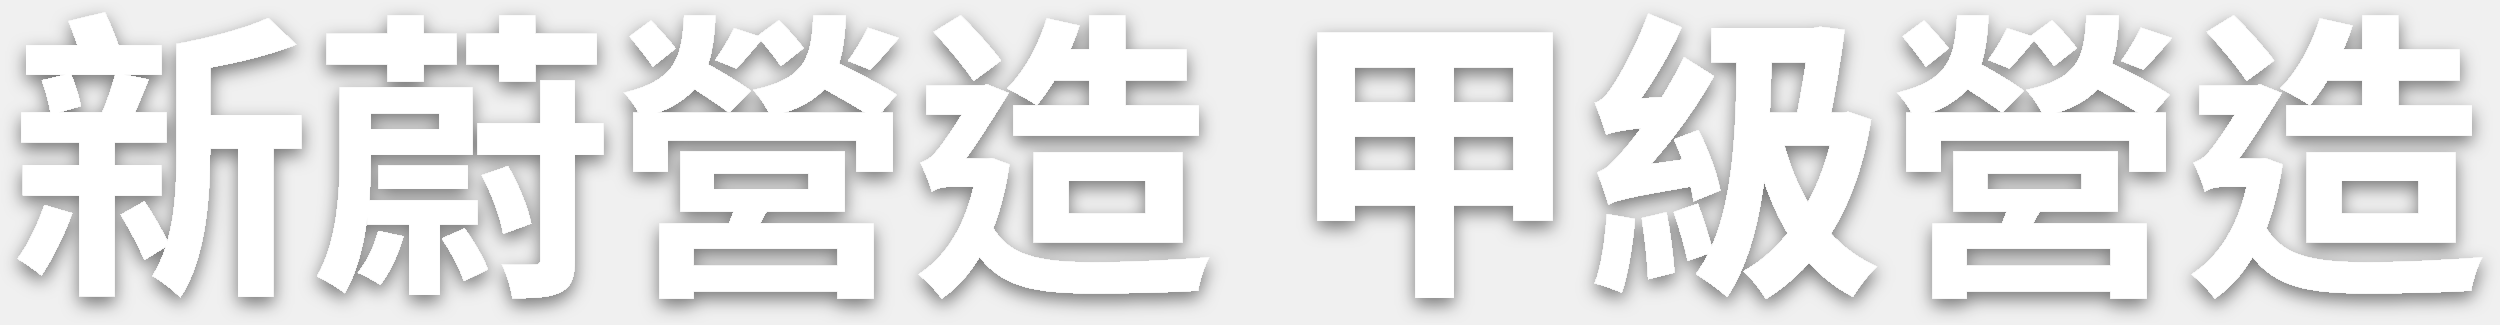
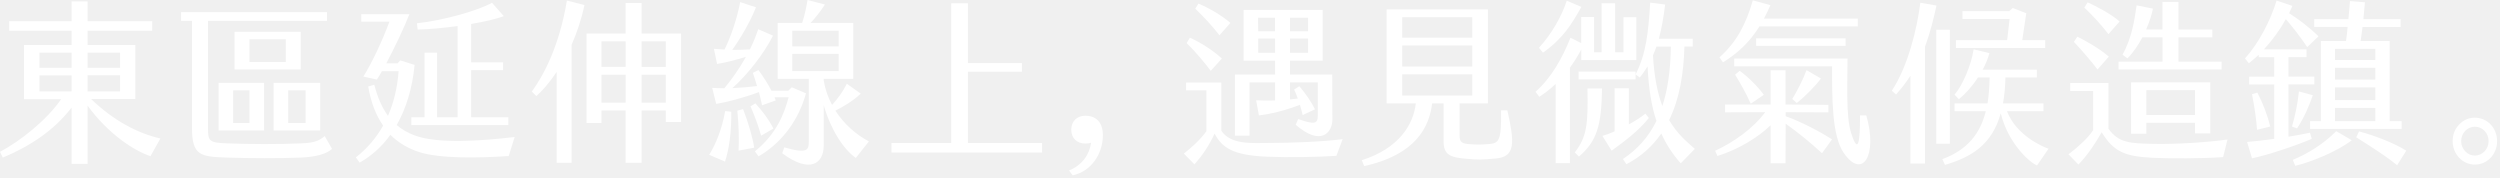
- <svg xmlns="http://www.w3.org/2000/svg" width="747" height="97" viewBox="0 0 747 97" fill="none">
-   <g filter="url(#filter0_d_1_964)">
-     <path d="M56.82 34.38V44.37H90.03V34.38H56.82ZM7.77 13.5V22.32H48.27V13.5H7.77ZM6.87 49.32V58.41H48.18V49.32H6.87ZM6.33 33.57V42.48H49.71V33.57H6.33ZM71.13 38.79V88.65H81.66V38.79H71.13ZM12.54 24.03C13.71 27.18 14.79 31.5 15.24 34.2L24.15 31.68C23.7 29.07 22.44 25.02 21.09 21.96L12.54 24.03ZM34.59 21.87C33.6 25.65 31.71 31.05 30.18 34.56L38.91 36.45C40.62 33.21 42.42 28.53 44.4 23.76L34.59 21.87ZM80.13 5.4C73.56 8.46 62.67 11.34 52.77 13.14C53.94 15.39 55.47 19.08 55.92 21.33C66.63 19.71 79.05 17.01 88.5 13.32L80.13 5.4ZM20.46 6.3C22.17 10.35 24.06 15.75 24.78 19.08L36.12 16.02C35.31 12.69 33.15 7.56 31.35 3.69L20.46 6.3ZM52.77 13.14V45.45C52.77 57.15 52.23 72.18 45.57 82.44C47.82 83.61 52.14 86.94 53.85 88.83C61.59 77.31 62.76 58.68 62.76 45.45V13.14H52.77ZM36.12 64.17C38.64 68.31 41.7 74.07 43.14 77.67L50.43 73.08C48.99 69.66 45.93 64.35 43.14 60.21L36.12 64.17ZM13.26 61.29C11.37 66.87 8.4 73.17 5.25 77.31C7.32 78.48 10.83 80.91 12.36 82.26C15.51 77.58 19.29 70.11 21.54 63.72L13.26 61.29ZM23.7 38.52V88.47H34.23V38.52H23.7ZM142.77 36.81V46.26H180.3V36.81H142.77ZM113.16 49.5V56.43H139.8V49.5H113.16ZM109.74 59.85V67.05H142.68V59.85H109.74ZM115.86 4.59V24.3H126.57V4.59H115.86ZM149.16 4.59V24.3H159.87V4.59H149.16ZM161.49 24.03V77.49C161.49 78.75 161.04 79.11 159.69 79.11C158.34 79.11 154.11 79.2 149.97 79.02C151.41 81.9 152.76 86.31 153.12 89.1C159.69 89.1 164.37 88.92 167.61 87.21C170.76 85.59 171.75 82.89 171.75 77.58V24.03H161.49ZM101.55 26.1V46.08C101.55 56.88 100.92 72 94.71 82.62C96.96 83.52 101.28 86.04 102.99 87.57C109.74 76.05 110.82 58.32 110.82 46.17V26.1H101.55ZM106.41 26.1V33.84H131.25V38.61H106.41V46.26H141.15V26.1H106.41ZM113.07 69.03C111.81 73.53 109.83 78.12 106.95 81.45C108.84 82.26 112.08 83.97 113.61 85.05C116.4 81.54 119.01 75.96 120.54 70.65L113.07 69.03ZM132.06 71.28C134.76 75.24 137.55 80.55 138.63 83.97L145.74 80.46C144.48 77.04 141.6 72.09 138.81 68.31L132.06 71.28ZM143.94 52.38C146.91 57.78 149.61 65.07 150.33 69.84L158.7 66.78C157.71 62.01 154.92 54.99 151.77 49.68L143.94 52.38ZM97.59 10.08V19.17H136.38V10.08H97.59ZM139.44 10.08V19.17H178.32V10.08H139.44ZM122.25 63.81V88.11H131.43V63.81H122.25ZM213.33 51.84H241.68V56.52H213.33V51.84ZM203.34 45.27V63.18H252.39V45.27H203.34ZM197.04 66.78V89.19H207.21V74.25H250.32V89.19H261.03V66.78H197.04ZM203.34 79.47V87.03H254.82V79.47H203.34ZM189.21 33.75V51.3H199.56V41.94H255.9V51.3H266.79V33.75H189.21ZM219.36 8.46C218.1 11.16 215.76 15.21 213.78 17.91L219.99 20.43C222.24 18.18 225.12 14.76 228 11.25L219.36 8.46ZM203.34 24.03C208.11 26.91 214.59 31.05 217.83 33.66L224.31 27.09C220.89 24.57 214.23 20.7 209.55 18.18L203.34 24.03ZM204.42 4.59C203.79 17.55 201.9 24.03 186.42 27.72C188.31 29.43 190.74 32.94 191.55 35.28C209.82 30.24 212.97 20.97 213.78 4.59H204.42ZM259.32 8.28C258.06 11.16 255.54 15.3 253.47 18.18L260.04 20.79C262.38 18.45 265.44 14.85 268.59 11.34L259.32 8.28ZM242.31 24.39C248.52 27.72 257.25 32.58 261.48 35.64L267.87 28.26C263.28 25.29 254.37 20.79 248.34 17.91L242.31 24.39ZM243.03 4.59C242.49 17.46 240.78 23.49 225.03 26.91C227.01 28.8 229.44 32.49 230.16 34.83C248.97 30.15 252.03 20.97 252.75 4.59H243.03ZM188.13 10.89C190.47 13.68 193.62 17.55 195.06 19.89L201.81 14.49C200.28 12.33 196.95 8.73 194.52 6.12L188.13 10.89ZM226.38 10.8C228.72 13.59 231.87 17.37 233.31 19.71L240.06 14.4C238.53 12.15 235.29 8.64 232.77 6.03L226.38 10.8ZM220.8 58.41C220.08 61.2 218.46 65.34 217.29 68.13L224.76 70.74C226.2 68.31 228 64.89 230.07 61.38L220.8 58.41ZM313.23 14.76V23.94H354.54V14.76H313.23ZM302.79 31.5V40.5H358.23V31.5H302.79ZM312.78 5.49C310.44 13.41 306.12 21.42 300.9 26.46C303.33 27.54 307.65 29.88 309.72 31.41C314.67 25.65 319.62 16.74 322.5 7.65L312.78 5.49ZM325.47 4.59V37.53H336.18V4.59H325.47ZM279.03 9.54C283.17 13.95 288.39 20.25 290.91 24.12L299.1 18.09C296.4 14.49 291.36 8.82 287.04 4.59L279.03 9.54ZM276.78 25.56V34.2H294.87V25.56H276.78ZM295.05 64.71L287.85 67.59C294.51 84.87 305.67 87.66 326.55 87.66C337.08 87.66 348.6 87.39 357.96 86.85C358.5 83.88 359.94 79.02 361.38 76.86C351.21 77.76 336.36 78.39 326.73 78.39C310.44 78.3 299.91 76.86 295.05 64.71ZM292.17 47.43V49.05C290.01 64.89 283.8 76.05 274.44 81.99C276.42 83.43 280.02 87.12 281.37 89.19C291.54 82.26 298.65 68.94 301.62 49.14L296.4 47.25L294.78 47.43H292.17ZM278.49 57.24C279.21 56.43 281.82 55.8 283.89 55.8H294.96V47.43H282.36L278.49 49.5V57.24ZM278.49 57.24C278.49 54.81 285.6 51.3 285.6 51.3C290.37 45.45 297.48 34.02 301.35 27.81L294.78 25.2L292.08 26.28L292.17 26.55C289.38 31.5 281.91 43.11 279.48 45.63C277.95 47.43 276.51 48.15 274.98 48.6C276.06 50.4 277.86 54.99 278.49 57.24ZM319.26 54.09H342.39V63.81H319.26V54.09ZM308.91 45.54V72.36H353.28V45.54H308.91ZM422.901 14.22V89.01H434.421V14.22H422.901ZM393.651 9.72V65.97H404.811V20.07H452.241V65.88H463.941V9.72H393.651ZM398.781 30.51V40.77H457.551V30.51H398.781ZM398.781 50.94V61.29H457.461V50.94H398.781ZM500.211 41.67C502.911 47.52 505.431 55.26 506.061 60.12L513.981 56.88C513.171 52.11 510.381 44.64 507.501 38.88L500.211 41.67ZM490.581 65.16C491.481 70.92 492.291 78.48 492.471 83.43L500.301 81.45C500.031 76.59 499.041 69.21 497.961 63.45L490.581 65.16ZM480.141 63.99C479.601 71.28 478.611 79.38 476.541 84.6C478.701 85.23 482.751 86.49 484.551 87.48C486.441 81.99 487.881 73.35 488.511 65.43L480.141 63.99ZM479.961 40.32C479.961 38.43 485.991 35.28 485.991 35.28V35.01C491.841 27.99 498.141 17.73 502.461 8.19L492.471 4.05C489.231 13.5 483.561 23.4 481.761 25.92C479.961 28.62 478.431 30.24 476.541 30.69C477.711 33.48 479.421 38.25 479.961 40.32ZM479.961 40.23C481.671 39.42 484.731 38.7 498.591 37.35C498.681 35.28 499.131 31.41 499.671 28.8L484.011 29.88L479.601 32.76L479.961 40.23ZM480.591 61.11C480.591 59.31 486.711 56.16 486.711 56.16V55.8C495.891 47.07 505.251 34.83 512.091 22.77L503.181 17.1C497.421 29.43 487.701 42.3 484.551 45.54C481.581 48.87 479.691 50.85 477.261 51.48C478.431 54.18 480.051 59.13 480.591 61.11ZM480.591 61.11C482.751 59.85 486.261 58.95 507.321 55.35C507.231 53.37 507.411 49.5 507.771 46.98L484.371 50.31L480.051 53.37L480.591 61.11ZM500.121 63.36C501.741 67.95 503.541 74.07 504.261 77.94L511.821 75.24C510.921 71.46 509.031 65.52 507.321 60.93L500.121 63.36ZM511.371 8.37V18.54H543.501V8.37H511.371ZM540.981 8.37V9.45C540.171 15.66 538.371 27.27 536.571 36L546.471 37.08C548.181 28.53 550.071 17.91 551.151 8.91L543.771 8.01L542.061 8.37H540.981ZM523.431 33.75L521.811 43.38H551.511V33.75H523.431ZM548.451 33.75V35.73C545.121 56.25 534.861 73.44 520.911 81.09C523.251 82.98 526.131 86.67 527.661 89.28C543.771 79.29 554.841 61.83 559.071 35.73L552.231 33.39L550.341 33.75H548.451ZM518.931 12.42C519.021 42.12 517.671 67.23 506.781 81.9C509.301 83.34 514.431 87.03 516.051 88.74C527.301 71.46 529.011 45.18 529.371 12.51L518.931 12.42ZM532.341 40.41L523.701 42.21C528.741 63.45 537.471 80.28 553.671 88.65C555.291 85.86 558.531 81.63 560.871 79.65C545.661 73.08 536.661 58.05 532.341 40.41ZM593.721 51.84H622.071V56.52H593.721V51.84ZM583.731 45.27V63.18H632.781V45.27H583.731ZM577.431 66.78V89.19H587.601V74.25H630.711V89.19H641.421V66.78H577.431ZM583.731 79.47V87.03H635.211V79.47H583.731ZM569.601 33.75V51.3H579.951V41.94H636.291V51.3H647.181V33.75H569.601ZM599.751 8.46C598.491 11.16 596.151 15.21 594.171 17.91L600.381 20.43C602.631 18.18 605.511 14.76 608.391 11.25L599.751 8.46ZM583.731 24.03C588.501 26.91 594.981 31.05 598.221 33.66L604.701 27.09C601.281 24.57 594.621 20.7 589.941 18.18L583.731 24.03ZM584.811 4.59C584.181 17.55 582.291 24.03 566.811 27.72C568.701 29.43 571.131 32.94 571.941 35.28C590.211 30.24 593.361 20.97 594.171 4.59H584.811ZM639.711 8.28C638.451 11.16 635.931 15.3 633.861 18.18L640.431 20.79C642.771 18.45 645.831 14.85 648.981 11.34L639.711 8.28ZM622.701 24.39C628.911 27.72 637.641 32.58 641.871 35.64L648.261 28.26C643.671 25.29 634.761 20.79 628.731 17.91L622.701 24.39ZM623.421 4.59C622.881 17.46 621.171 23.49 605.421 26.91C607.401 28.8 609.831 32.49 610.551 34.83C629.361 30.15 632.421 20.97 633.141 4.59H623.421ZM568.521 10.89C570.861 13.68 574.011 17.55 575.451 19.89L582.201 14.49C580.671 12.33 577.341 8.73 574.911 6.12L568.521 10.89ZM606.771 10.8C609.111 13.59 612.261 17.37 613.701 19.71L620.451 14.4C618.921 12.15 615.681 8.64 613.161 6.03L606.771 10.8ZM601.191 58.41C600.471 61.2 598.851 65.34 597.681 68.13L605.151 70.74C606.591 68.31 608.391 64.89 610.461 61.38L601.191 58.41ZM693.621 14.76V23.94H734.931V14.76H693.621ZM683.181 31.5V40.5H738.621V31.5H683.181ZM693.171 5.49C690.831 13.41 686.511 21.42 681.291 26.46C683.721 27.54 688.041 29.88 690.111 31.41C695.061 25.65 700.011 16.74 702.891 7.65L693.171 5.49ZM705.861 4.59V37.53H716.571V4.59H705.861ZM659.421 9.54C663.561 13.95 668.781 20.25 671.301 24.12L679.491 18.09C676.791 14.49 671.751 8.82 667.431 4.59L659.421 9.54ZM657.171 25.56V34.2H675.261V25.56H657.171ZM675.441 64.71L668.241 67.59C674.901 84.87 686.061 87.66 706.941 87.66C717.471 87.66 728.991 87.39 738.351 86.85C738.891 83.88 740.331 79.02 741.771 76.86C731.601 77.76 716.751 78.39 707.121 78.39C690.831 78.3 680.301 76.86 675.441 64.71ZM672.561 47.43V49.05C670.401 64.89 664.191 76.05 654.831 81.99C656.811 83.43 660.411 87.12 661.761 89.19C671.931 82.26 679.041 68.94 682.011 49.14L676.791 47.25L675.171 47.43H672.561ZM658.881 57.24C659.601 56.43 662.211 55.8 664.281 55.8H675.351V47.43H662.751L658.881 49.5V57.24ZM658.881 57.24C658.881 54.81 665.991 51.3 665.991 51.3C670.761 45.45 677.871 34.02 681.741 27.81L675.171 25.2L672.471 26.28L672.561 26.55C669.771 31.5 662.301 43.11 659.871 45.63C658.341 47.43 656.901 48.15 655.371 48.6C656.451 50.4 658.251 54.99 658.881 57.24ZM699.651 54.09H722.781V63.81H699.651V54.09ZM689.301 45.54V72.36H733.671V45.54H689.301Z" fill="white" />
-   </g>
-   <defs>
-     <filter id="filter0_d_1_964" x="0.25" y="0.69" width="746.521" height="95.59" filterUnits="userSpaceOnUse" color-interpolation-filters="sRGB">
-       <feFlood flood-opacity="0" result="BackgroundImageFix" />
-       <feColorMatrix in="SourceAlpha" type="matrix" values="0 0 0 0 0 0 0 0 0 0 0 0 0 0 0 0 0 0 127 0" result="hardAlpha" />
-       <feOffset dy="2" />
-       <feGaussianBlur stdDeviation="2.5" />
-       <feComposite in2="hardAlpha" operator="out" />
-       <feColorMatrix type="matrix" values="0 0 0 0 0 0 0 0 0 0 0 0 0 0 0 0 0 0 0.5 0" />
-       <feBlend mode="normal" in2="BackgroundImageFix" result="effect1_dropShadow_1_964" />
-       <feBlend mode="normal" in="SourceGraphic" in2="effect1_dropShadow_1_964" result="shape" />
-     </filter>
-   </defs>
+ <svg xmlns="http://www.w3.org/2000/svg" width="775" height="55" viewBox="0 0 775 55" fill="none">
+   <path d="M49.72 42.93L46.65 48.42C41.48 46.7 33.51 41.47 27.15 32.75V50.79H22.19V33.34C16.64 40.61 8.99 45.46 0.86 48.85L0 47.07C6.36 43.68 14.44 37.27 18.96 30.75H7.43V13.95H22.19V9.53H2.85V6.57H22.19V0.43H27.15V6.57H47.19V9.53H27.15V13.95H41.96V30.7H28.23C35.34 37.49 42.67 41.31 49.72 42.93ZM12.23 21.01H22.19V16.32H12.23V21.01ZM12.23 28.34H22.19V23.38H12.23V28.34ZM27.15 16.33V21.02H37.22V16.33H27.15ZM37.22 23.33H27.15V28.34H37.22V23.33Z" fill="white" />
+   <path d="M102.93 46.16C101.31 47.67 98.08 48.64 93.29 48.85C86.72 49.12 77.02 49.07 70.45 48.85C62.21 48.58 59.52 48.31 59.52 39.69V6.46H56.13V3.77H101.38V6.46H64.48V39.81C64.48 43.8 64.91 44.23 70.35 44.44C77.14 44.71 86.62 44.76 93.4 44.44C97.01 44.28 98.73 43.85 100.67 42.18L102.93 46.17V46.16ZM67.76 25.69H81.87V40.45H67.76V25.69ZM72.28 38.13H77.34V28H72.28V38.13ZM93.23 21.54H72.71V9.86H93.23V21.55V21.54ZM88.6 12.17H77.34V19.23H88.6V12.17ZM99.26 40.45H84.82V25.69H99.26V40.45ZM94.74 28.01H89.35V38.14H94.74V28.01Z" fill="white" />
+   <path d="M159.53 42.5L157.7 48.37C148.17 49.02 136.37 49.18 130.07 47.18C126.68 46.1 123.61 44.38 121.02 41.79C118.43 45.4 115.2 48.31 111.49 50.41L110.31 48.79C113.7 46.15 116.56 42.87 118.77 38.93C116.62 35.86 115 31.87 114.14 26.81L116.03 26.27C117 30.04 118.35 33.27 120.28 35.91C122.06 31.82 123.19 27.18 123.57 22.07H118.4C117.81 23.15 117.27 24.01 116.84 24.66L112.64 23.74C115.23 19.59 118.4 12.97 120.72 6.72H111.99V4.4H126.91C125.29 8.6 122.22 14.96 119.75 19.64H123.25L124.06 18.72L128.53 20.12C127.83 27.39 125.89 33.64 122.98 38.76C124.54 40.11 126.37 41.18 128.58 41.99C135.58 44.63 149.1 43.71 159.55 42.47L159.53 42.5ZM129.47 9.16L129.25 7.22C137.76 6.3 148.43 3.18 152.52 0.86L156.18 5.01C153.92 5.87 150.2 6.73 146.05 7.43V19.33H155.96V21.75H146.05V36.35H157.58V38.77H127.52V36.35H131.61V16.32H135.49V36.36H141.85V8.08C137.43 8.67 132.96 9.1 129.46 9.16H129.47Z" fill="white" />
+   <path d="M181.18 1.56C180.21 6.14 178.81 10.23 177.19 13.89V50.47H172.56V22.3C170.41 25.53 168.2 28.06 166.26 29.79L164.86 28.39C168.52 23.38 173.42 14.22 175.74 0.17L181.18 1.57V1.56ZM211.13 10.39V37.81H206.39V34.25H198.9V50.46H193.94V34.25H186.45V38.13H181.82V10.4H193.94V0.92H198.9V10.4H211.13V10.39ZM186.46 20.73H193.95V12.81H186.46V20.73ZM193.95 31.83V23.16H186.46V31.83H193.95ZM206.39 12.82H198.9V20.74H206.39V12.82ZM206.39 23.16H198.9V31.83H206.39V23.16Z" fill="white" />
+   <path d="M226.69 34.63C226.8 40.99 225.94 46.59 224.75 50.09L219.85 47.99C221.84 44.76 223.78 40.18 224.81 34.42L226.69 34.64V34.63ZM249.85 28.92C247.7 36.84 242.69 44.11 235.15 48.47L234.02 46.91C240.81 41.47 243.18 35.01 244.47 30.16H240.11C240.22 30.48 240.38 30.81 240.49 31.13L236.24 32.64C235.97 31.4 235.65 30 235.27 28.55C230.48 30.33 225.14 31.73 222.02 32.21L220.78 27.25C222.02 27.3 223.26 27.36 224.55 27.36C226.54 24.94 229.02 21.65 231.23 17.61C228.16 18.58 224.82 19.44 222.29 19.82L221.32 15.13C222.51 15.24 223.58 15.29 224.61 15.35C226.55 11.36 228.33 6.35 229.46 0.65L234.36 2.27C232.37 7.17 229.4 12.13 226.98 15.47C228.76 15.47 230.48 15.42 232.47 15.31C233.44 13.37 234.3 11.27 235.05 9.06L239.63 11.05C236.83 16.65 231.66 23.22 227.03 27.32C229.56 27.21 232.09 27 234.68 26.67C234.25 25.27 233.82 23.82 233.39 22.58L235.11 21.72C236.57 23.66 238.02 25.92 239.15 28.13H244.37L245.45 27.05L249.87 28.94L249.85 28.92ZM230.35 33.82C231.97 37.97 233.31 42.55 233.8 45.78L228.95 46.7C229.16 43.31 229 38.62 228.57 34.31L230.35 33.83V33.82ZM235.95 42.06C234.98 38.67 234.07 36.3 232.66 32.96L234.17 32.04C236.38 34.52 238.21 36.83 239.77 39.85L235.95 42.06ZM269.35 43.84L265.31 48.96C261.43 46.27 257.45 40.02 255.35 32.59V45.14C255.35 50.69 251.1 53.92 242.48 47.51L243.13 45.68C250.29 47.78 250.72 46.43 250.72 44.01V24.45H241.08V7.11H248.67C249.48 4.63 249.91 2.48 250.34 0L255.73 1.4C254.28 3.61 252.82 5.49 251.26 7.11H264.51V24.45H255.35V24.99C255.84 27.74 256.7 30.27 257.94 32.53C259.72 30.54 261.12 28.71 262.52 25.96L266.83 29.03C264.3 31.4 261.66 32.91 258.97 34.31C261.72 38.57 265.49 41.8 269.37 43.84H269.35ZM245.6 14.38H259.98V9.53H245.6V14.38ZM245.6 22.03H259.98V16.7H245.6V22.03Z" fill="white" />
+   <path d="M294.88 44.33V1.02H300.05V19.55H316.8V22.24H300.05V44.32H323.05V47.28H276.35V44.32H294.88V44.33Z" fill="white" />
+   <path d="M331.39 52.85C335.48 51.23 337.8 47.79 338.23 44.23C337.85 44.45 336.72 44.5 336.4 44.5C333.87 44.5 332.09 42.83 332.09 40.19C332.09 37.55 333.92 35.88 336.45 35.88C339.74 35.88 341.89 37.87 341.89 41.91C341.89 47.89 338.07 53.22 332.52 54.35L331.39 52.84V52.85Z" fill="white" />
+   <path d="M416.22 43.14L414.28 48.31C408.52 48.69 399.41 48.85 392.9 48.58C381.86 48.15 378.79 45.62 376.53 41.42C374.75 45.24 372.71 48.21 370.28 50.95L366.99 47.61C369.41 45.73 372.16 43.25 373.99 40.66V28H367.69V25.58H378.62V40.55C381.58 44.97 388.37 44.32 393.16 44.32C400.16 44.32 410.02 43.94 416.21 43.14H416.22ZM367.85 13.35L368.87 11.68C371.89 13.03 375.93 15.5 378.78 18.14L375.33 21.96C373.5 19.48 370.37 15.77 367.84 13.34L367.85 13.35ZM370.54 2.69L371.51 1.13C374.47 2.32 378.57 4.63 381.42 7.11L378.03 10.93C376.04 8.34 373.34 5.38 370.54 2.69ZM387.35 42.06H382.83V23.11H395.27V18.8H385.52V3.07H410.03V18.8H399.9V23.11H412.99L413.04 37.06C413.04 41.1 409.48 45.46 401.67 38.68L402.42 36.9C407.48 38.68 408.51 38.41 408.51 35.88V25.54H399.89V30.82C400.64 30.71 401.45 30.66 402.31 30.55C401.99 29.58 401.61 28.66 401.18 27.75L402.8 26.73C404.9 29.21 406.46 31.52 407.65 33.89L403.83 35.67C403.61 34.65 403.29 33.57 402.97 32.49C398.12 34.38 393.81 35.34 390.26 35.78L389.4 31.09C391.5 31.2 393.39 31.2 395.27 31.14V25.54H387.35V42.08V42.06ZM389.99 5.49L390.04 9.69H395.26V5.49H389.98H389.99ZM395.27 16.37V11.95H390.05V16.37H395.27ZM399.9 9.69H405.5V5.49H399.9V9.69ZM399.9 16.37H405.5V11.95H399.9V16.37Z" fill="white" />
+   <path d="M463.78 49.12C458.99 49.55 458.61 49.55 454.62 49.23C449.34 48.8 447.51 47.88 447.51 43.74V32.05H443.96C443.1 39.27 439 47.94 422.9 51.49L422.15 49.66C433.78 46 438.2 38.46 438.9 32.05H429.85V2.91H461.25V32.05H452.47V42.01C452.47 44.16 453.28 44.54 455.7 44.7C458.07 44.86 459.09 44.86 461.62 44.65C464.74 44.38 465.44 43.57 465.34 34.2H467.28C469.54 44.22 469.81 48.58 463.78 49.12ZM434.69 11.68H456.4V5.33H434.69V11.69V11.68ZM434.69 20.62H456.4V14.1H434.69V20.62ZM434.69 29.62H456.4V23.05H434.69V29.62Z" fill="white" />
+   <path d="M486.67 20.95V50.57H482.25V26.02C480.74 27.47 479.02 28.82 477.19 30.01L476.01 28.45C480.91 24.14 484.36 17.95 486.84 11.7L490.18 13.37V5.28H494.17V16.21H496.49V1.02H500.69V16.21H503.28V5.33H507.27V18.63H490.2V15.34C489.18 17.28 487.99 19.16 486.7 20.94L486.67 20.95ZM478.32 16.32L477.08 14.81C481.07 10.45 484.14 5.01 485.7 0.21L490.22 2.15C487.15 7.59 484.56 11.9 478.32 16.32ZM492.11 27.42H496.63C496.47 39 495.01 43.79 489.47 48.53L488.18 47.24C491.95 42.45 492.33 38.41 492.11 27.42ZM507.03 22.2V24.62H489.36V22.2H507.03ZM499.6 46.71L496.75 42.13C497.72 41.86 499.07 41.38 500.52 40.73V27.37H504.94V38.57C506.88 37.49 508.71 36.36 510.06 35.23L511.14 36.58C507.96 40.57 503.54 43.85 499.61 46.71H499.6ZM521.04 50.64C518.56 47.84 516.57 44.88 515.01 41.38C512.32 45.26 508.82 48.49 504.18 50.91L503.1 49.29C507.41 46.44 510.91 42.72 513.5 37.49C511.94 32.86 511.08 27.42 510.75 20.58C510 21.82 509.19 22.95 508.33 24.03L507.04 23.06C510.33 16.54 510.97 10.19 511.56 0.81L516.19 1.4C515.76 5.17 515.11 8.73 514.25 12.01H524.75V14.43H522.17C521.95 22.78 520.66 30.64 517.43 37.21C519.85 41.41 522.82 43.89 525.4 46.15L521.04 50.62V50.64ZM515.33 32.87C516.95 27.91 517.86 21.94 517.97 14.45H513.5C513.18 15.37 512.8 16.28 512.42 17.14C512.8 23.93 513.87 28.94 515.33 32.87Z" fill="white" />
+   <path d="M553.56 36.03C558.62 37.81 564.44 40.99 567.94 43.19L564.82 47.5C561.43 44.38 557.66 41.25 553.56 38.34L553.51 50.62H548.88V38.82C545.16 42.48 538.92 46.36 532.4 48.35L531.7 46.73C537.36 44.14 543.55 39.78 547.21 34.77L534.77 34.82V32.4H548.88V21.79H553.51V32.4L566.81 32.51V34.83L553.56 34.78V36.02V36.03ZM534.12 19.33L533.04 17.77C538.43 12.98 541.28 7.37 543.38 0.1L548.82 1.61C548.17 3.12 547.53 4.46 546.83 5.76H575.92V8.18H545.43C542.47 12.92 539.02 16.26 534.12 19.33ZM571.55 47.39C567.89 42.06 567.94 30.58 567.94 20.57H537.61V18.15H572.73C572.73 25.74 572.19 36.09 573.86 41.26C576.07 48.15 576.61 44.01 576.61 35.77H578.55C582.16 48.27 577.31 55.75 571.55 47.4V47.39ZM546.77 29.4L542.73 32.15C541.28 28.86 539.44 25.69 537.88 23.15L539.28 21.96C541.65 23.58 545.04 26.92 546.77 29.39V29.4ZM544.4 14.21V11.89H572.14V14.21H544.4ZM557 31.93L555.6 30.69C556.95 28.54 558.99 24.6 560.02 21.75L564.49 24.34C562.77 26.71 559.1 30.32 557 31.94V31.93Z" fill="white" />
+   <path d="M596.75 14.44V50.69H592.23V23.48C590.94 25.47 589.48 27.41 587.76 29.3L586.47 28.11C591.43 20.62 594.28 9.04 595.3 0.86L600.31 1.72C599.45 5.65 598.42 10.01 596.75 14.43V14.44ZM604.45 44.55H600.25V9.21H604.45V44.55ZM635.04 46.11L631.49 51.28C629.6 50.63 622.66 44.87 620.23 35.12C617.54 44.82 611.18 48.69 602.94 51.12L602.13 49.34C610.1 46.38 613.93 41.21 615.6 34.47H605.9V32.05H616.13C616.56 29.57 616.72 26.88 616.78 24.02H613.17C611.39 26.77 609.24 29.14 607.25 30.75L605.9 29.35C608.32 26.6 611.12 20.19 611.82 15.29L616.72 16.48C616.24 18.2 615.54 19.93 614.62 21.6H631.43V24.02H621.68C621.63 27.04 621.36 29.68 620.93 32.05H633.48V34.47H622.17C625.02 42.06 633.54 45.62 635.04 46.1V46.11ZM634.02 14.87H606.33V12.45H622.22C622.49 10.3 622.7 8.14 622.97 5.88H608.37V3.45H622.86L623.94 2.48L628.14 4.1C627.71 6.9 627.28 9.76 626.9 12.45H634.01V14.87H634.02Z" fill="white" />
+   <path d="M690.52 43.25L689.17 48.69C683.41 49.17 672.04 49.17 667.14 48.91C658.9 48.43 655.34 47.24 651.52 40.99C649.58 44.44 647.1 48.15 644.3 51.01L641.23 47.83C644.03 45.73 647.32 42.77 648.88 40.34V28.22H641.77V25.74H653.62V39.91C656.8 44.33 660.35 44.43 667.41 44.6C674.41 44.76 684.32 44.12 690.52 43.25ZM650.23 21.54C648.45 19.17 645.17 15.35 642.9 12.98L643.98 11.36C646.67 12.71 650.82 15.02 653.73 17.55L650.23 21.54ZM646.14 2.36L647.16 0.74C649.8 1.92 654.32 4.24 657.07 6.66L653.62 10.59C651.52 7.84 648.83 4.88 646.13 2.35L646.14 2.36ZM659.5 18.09L657.99 16.96C660.79 11.84 661.65 6.67 662.35 1.66L667.41 2.68C667.14 4.24 666.39 6.61 665.31 9.14H670.37V0.59H675.33V9.16H685.83V11.58H675.33V19.12H688.69V21.54H656.75V19.12H670.38V11.58H664.13C662.89 13.95 661.33 16.27 659.5 18.1V18.09ZM680.45 41.36V38.07H665.37V41.46H660.63V25.52H685.19V41.36H680.45ZM680.45 35.65V27.95H665.37V35.65H680.45Z" fill="white" />
+   <path d="M716.64 43.04C712.71 44.76 703.44 48 698.11 49.07L696.6 44.01C699.13 43.79 702.09 43.47 705 43.04V26.18H697.24V23.76H705V17.73H700.21V16.98C699.19 17.9 698.16 18.81 697.14 19.62L695.95 18.11C700.1 13.53 703.76 6.64 705.75 0.17L710.65 1.84C710.33 2.59 710 3.35 709.63 4.1C712.54 5.93 716.15 8.68 718.73 11.26L715.23 14.6C713.24 11.58 710.54 8.14 708.61 5.93C706.83 9.16 704.46 12.45 701.82 15.3H715.02V17.72H709.42V23.75H717.45V26.17H709.42V42.38C712.06 41.95 714.38 41.52 716.1 41.14L716.64 43.03V43.04ZM703.77 39.22L699.68 40.24C699.46 36.9 698.87 33.02 698.12 29.2L699.79 28.72C701.51 32.01 702.97 35.88 703.78 39.22H703.77ZM716.97 29.52C715.95 32.59 714.22 36.63 712.07 39.81L710.51 39.22C711.53 35.72 712.29 32.06 712.67 28.34L716.98 29.52H716.97ZM724.24 40.67L729.03 43.47C724.61 46.97 715.94 50.42 711.52 51.39L710.77 49.56C715.08 47.73 719.77 45.09 724.24 40.67ZM727.74 8.35H717.4V5.93H728.01L728.5 0.33L733.13 0.71L732.65 5.94H744.18V8.36H732.38C732.22 9.81 732 11.32 731.79 12.72H740.79V37.55H744.51V39.97H716.12V37.55H719.46V12.71H727.27C727.49 11.26 727.65 9.8 727.75 8.35H727.74ZM736.36 15.14H723.86V18.59H736.36V15.14ZM736.36 21.01H723.86V24.67H736.36V21.01ZM736.36 27.1H723.86V31.03H736.36V27.1ZM736.36 33.46H723.86V37.55H736.36V33.46ZM745.95 46.71L743.1 51.23C739.11 47.94 734.43 45.14 730.44 42.56L731.3 40.73C735.66 41.92 741.64 44.02 745.95 46.71Z" fill="white" />
+   <path d="M760.32 43.75C760.32 41.76 760.97 40.03 762.31 38.63C763.71 37.18 765.33 36.48 767.21 36.48C771.09 36.48 774.1 39.71 774.1 43.75C774.1 47.79 771.08 51.02 767.21 51.02C763.34 51.02 760.32 47.73 760.32 43.75ZM771.47 43.75C771.47 41.27 769.58 39.28 767.22 39.28C764.86 39.28 762.96 41.27 762.96 43.75C762.96 44.99 763.39 46.01 764.25 46.93C765.06 47.79 766.03 48.22 767.21 48.22C769.58 48.22 771.46 46.23 771.46 43.75H771.47Z" fill="white" />
</svg>
